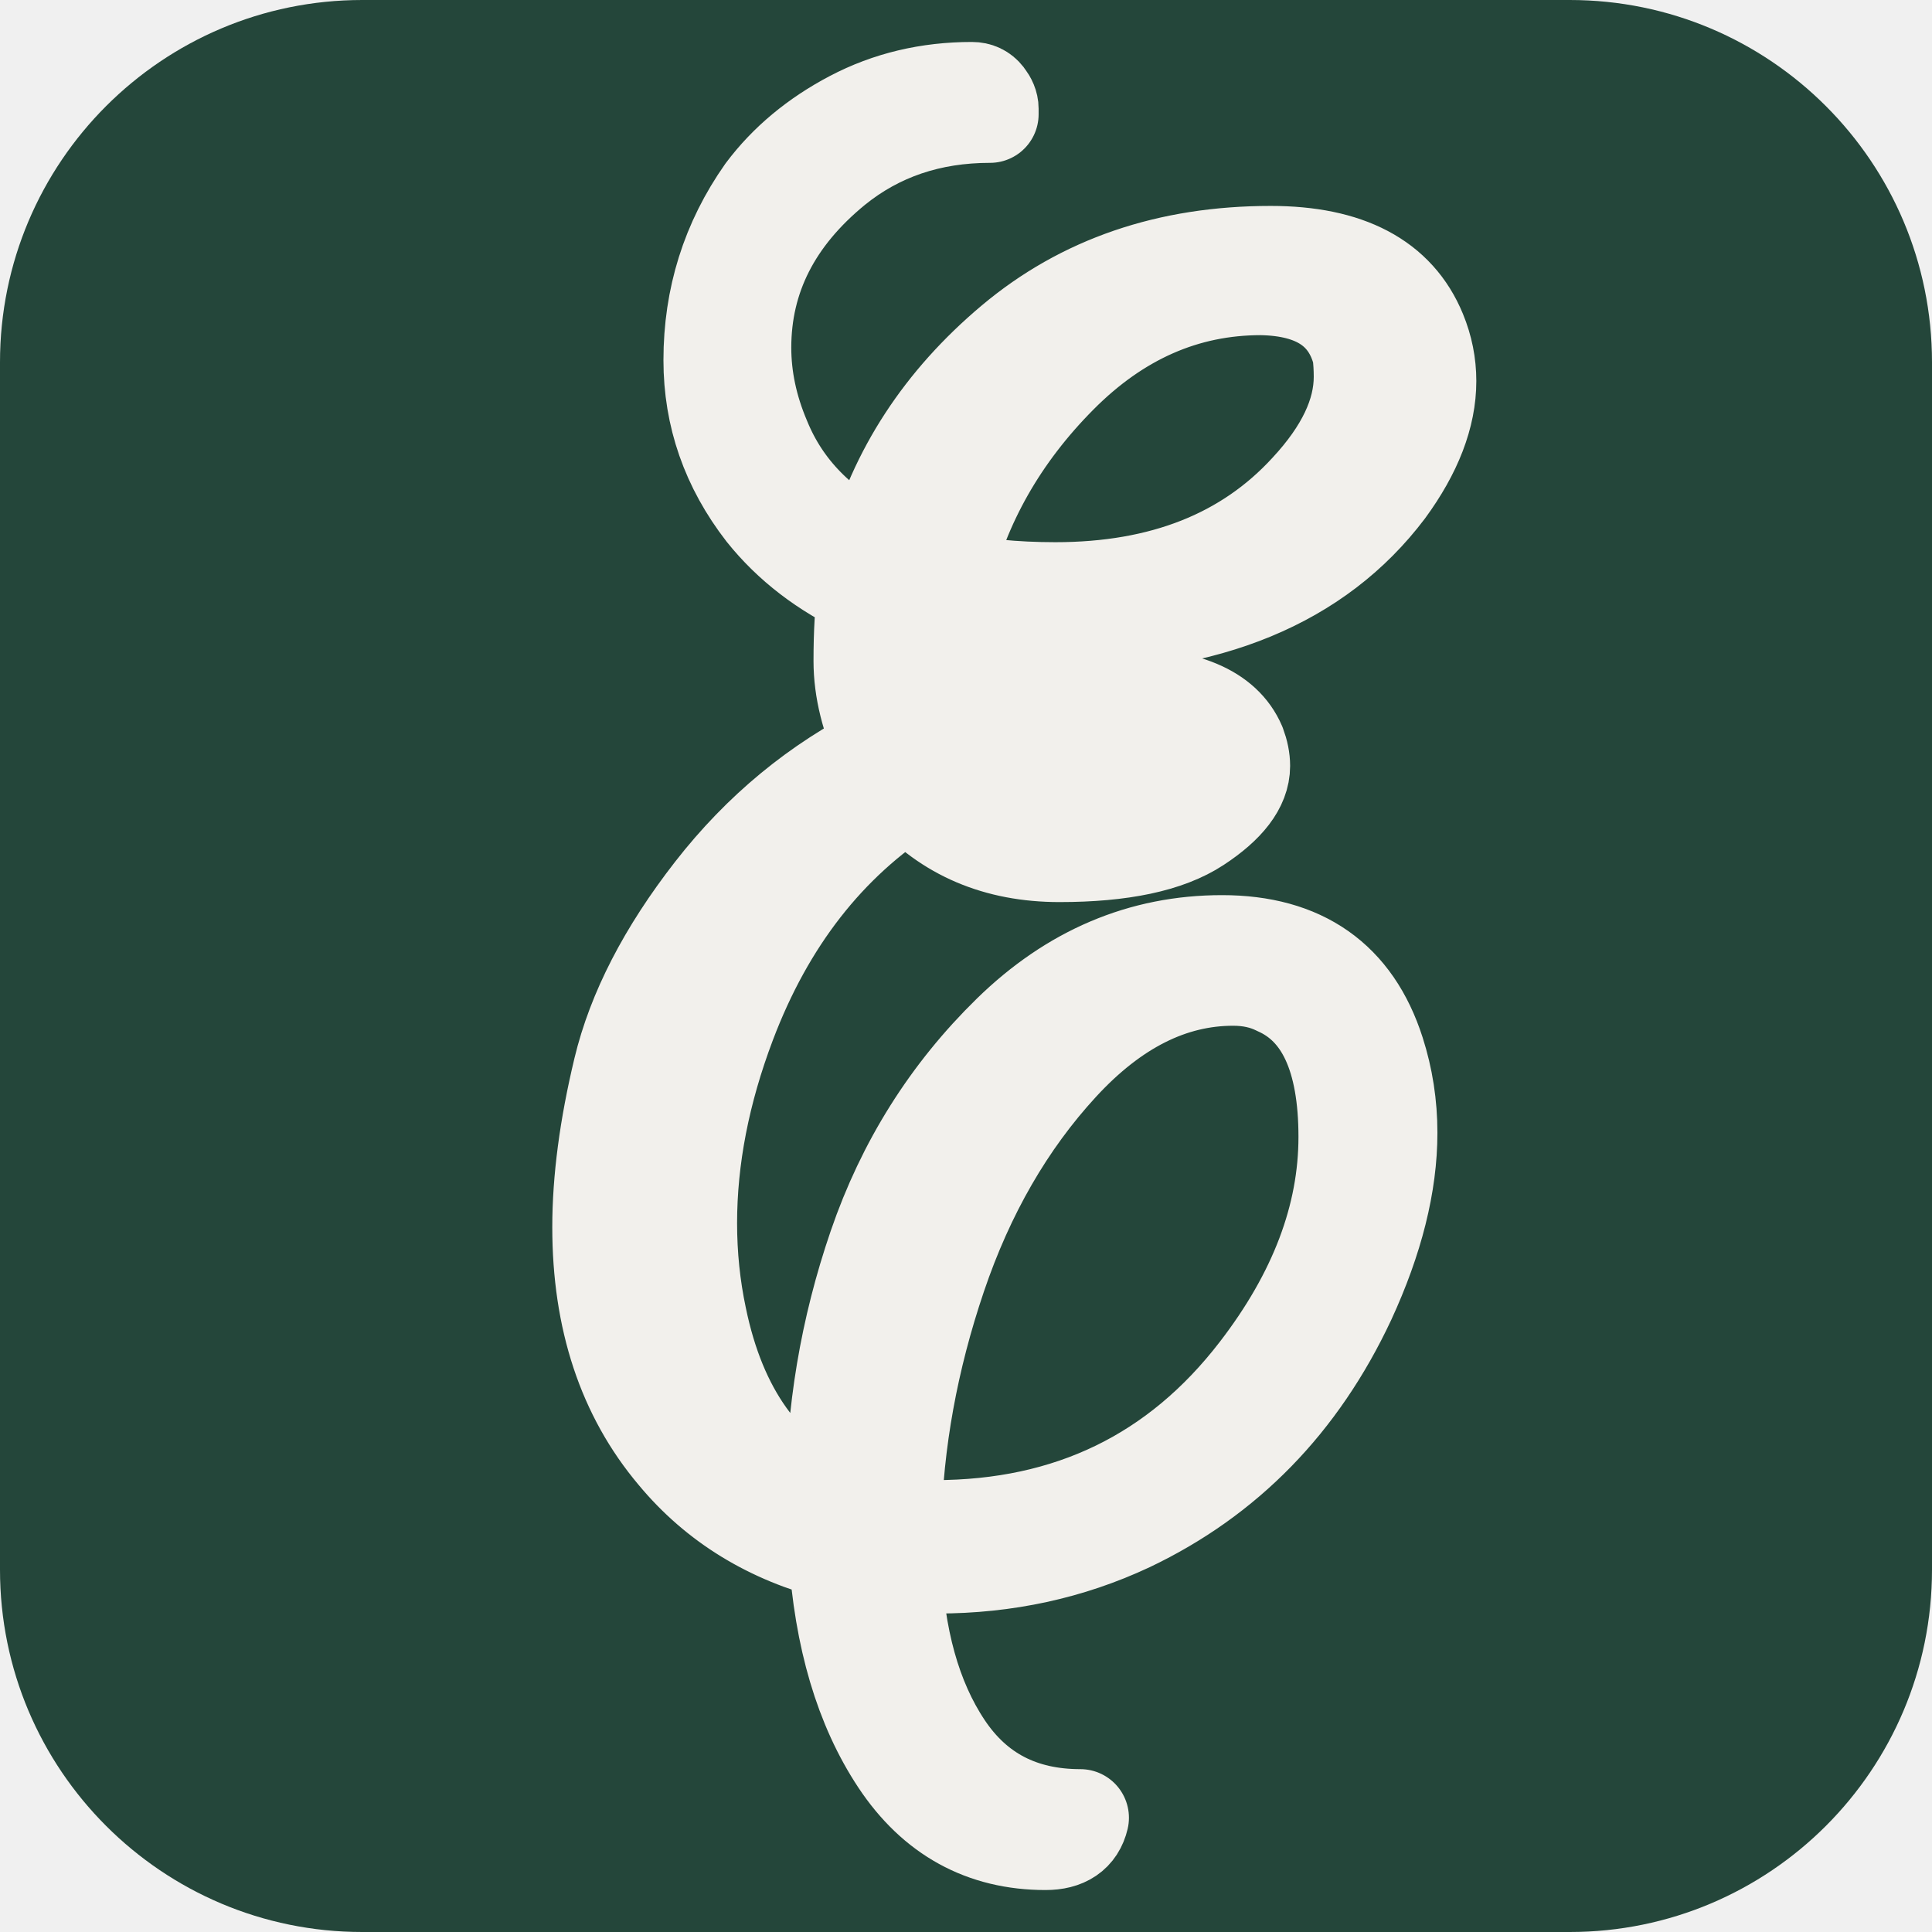
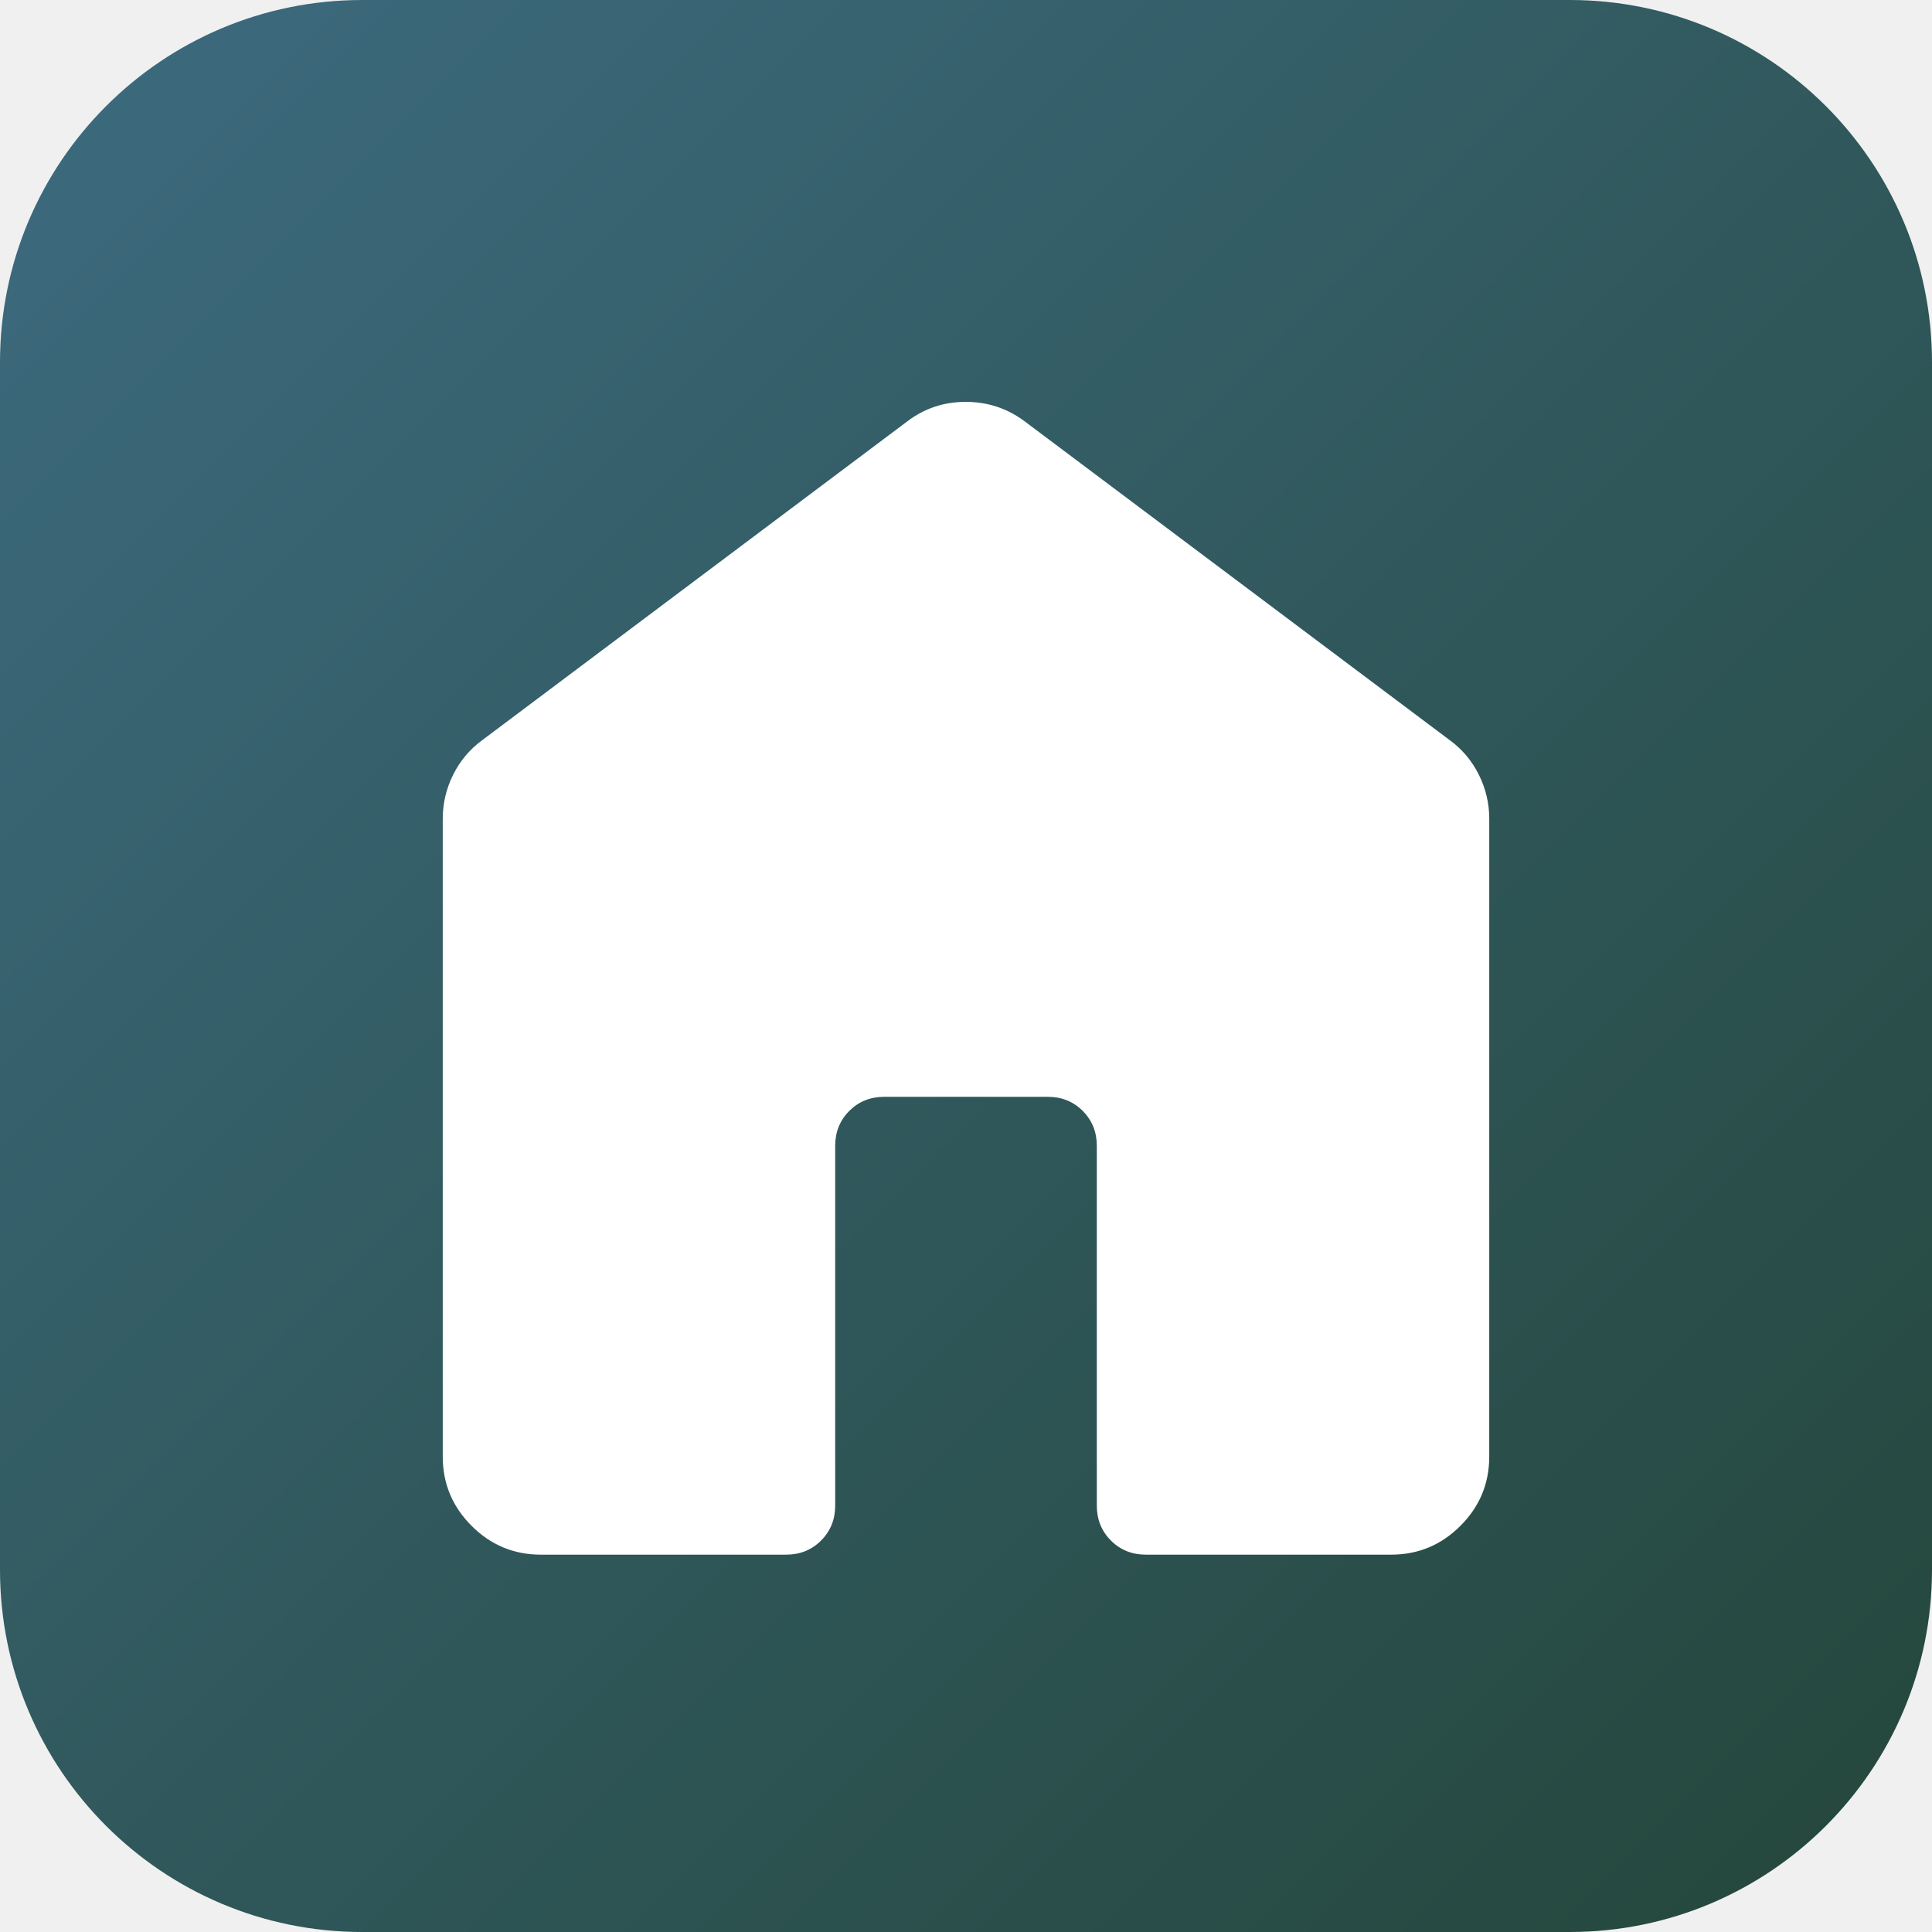
<svg xmlns="http://www.w3.org/2000/svg" viewBox="0 0 64 64">
-   <style>.b{fill:#24463a}.f{fill:#f2f0ec;stroke:#f2f0ec}@media (prefers-color-scheme:dark){.b{fill:#7fbf9c}.f{fill:#121614;stroke:#121614}}</style>
-   <rect class="b" width="64" height="64" rx="12" />
-   <path class="f" transform="translate(33.6 32) scale(0.04603 -0.04603) translate(-309.5 -309)" stroke-width="70" stroke-linejoin="round" d="M279 939Q285 939 288.5 934.5Q292 930 292 926V922Q227 922 180 884Q114 830 114 754Q114 721 128 688Q150 634 209 605Q233 694 308.5 757.5Q384 821 494 821Q577 821 600 765Q607 748 607 730Q607 693 577 652Q503 554 340 554Q290 554 253 563Q250 544 250.0 523.0Q250 502 257 481Q318 503 386.5 503.0Q455 503 470 468Q473 460 473 453Q473 432 441.0 411.0Q409 390 342.0 390.0Q275 390 234 436Q145 379 103 268Q75 194 75 124Q75 89 82 56Q103 -46 180 -81Q180 -78 180 -75Q180 18 210.5 107.0Q241 196 307.0 260.5Q373 325 459.0 325.0Q545 325 570 247Q579 219 579 189Q579 134 549 69Q497 -42 392 -92Q328 -122 254 -122Q242 -122 222 -120Q225 -202 259.0 -253.0Q293 -304 357 -304Q353 -321 332 -321Q265 -321 226.5 -263.0Q188 -205 182 -113Q110 -95 66 -42Q12 22 12 121Q12 172 27.0 234.5Q42 297 93.0 362.5Q144 428 216 464Q200 498 200.0 528.5Q200 559 203 580Q158 601 130 636Q92 685 92 745Q92 812 130 866Q154 898 193.0 918.5Q232 939 279 939ZM467 301Q400 301 342.5 238.5Q285 176 254.5 86.0Q224 -4 222 -93Q236 -96 252 -96Q398 -96 485 17Q549 100 549.0 186.0Q549 272 499 294Q485 301 467 301ZM339 579Q455 579 521 651Q560 693 560 733Q560 742 559 750Q547 797 487 798Q405 798 341.5 734.0Q278 670 258 587Q295 579 339 579ZM386 481Q324 481 269 456Q296 414 359.5 414.0Q423 414 441 442Q445 449 445 454Q445 467 427.5 474.0Q410 481 386 481Z" />
+   <defs>
+     <linearGradient id="g" x1="0" y1="0" x2="1" y2="1">
+       <stop offset="0" stop-color="#3d6b80" />
+       <stop offset="1" stop-color="#24463a" />
+     </linearGradient>
+   </defs>
+   <rect width="64" height="64" rx="12" fill="url(#g)" />
+   <svg x="6" y="6" width="52" height="52" viewBox="0 -960 960 960" fill="#fff">
+     <path d="M160-180v-390q0-14.25 6.38-27 6.37-12.75 17.62-21l260-195q15.68-12 35.84-12Q500-825 516-813l260 195q11.25 8.25 17.63 21 6.37 12.75 6.37 27v390q0 24.75-17.62 42.37Q764.75-120 740-120H590q-12.75 0-21.37-8.63Q560-137.25 560-150v-220q0-12.75-8.62-21.38Q542.75-400 530-400H430q-12.75 0-21.37 8.62Q400-382.75 400-370v220q0 12.75-8.62 21.37Q382.75-120 370-120H220q-24.75 0-42.37-17.63Q160-155.25 160-180Z" />
+   </svg>
</svg>
